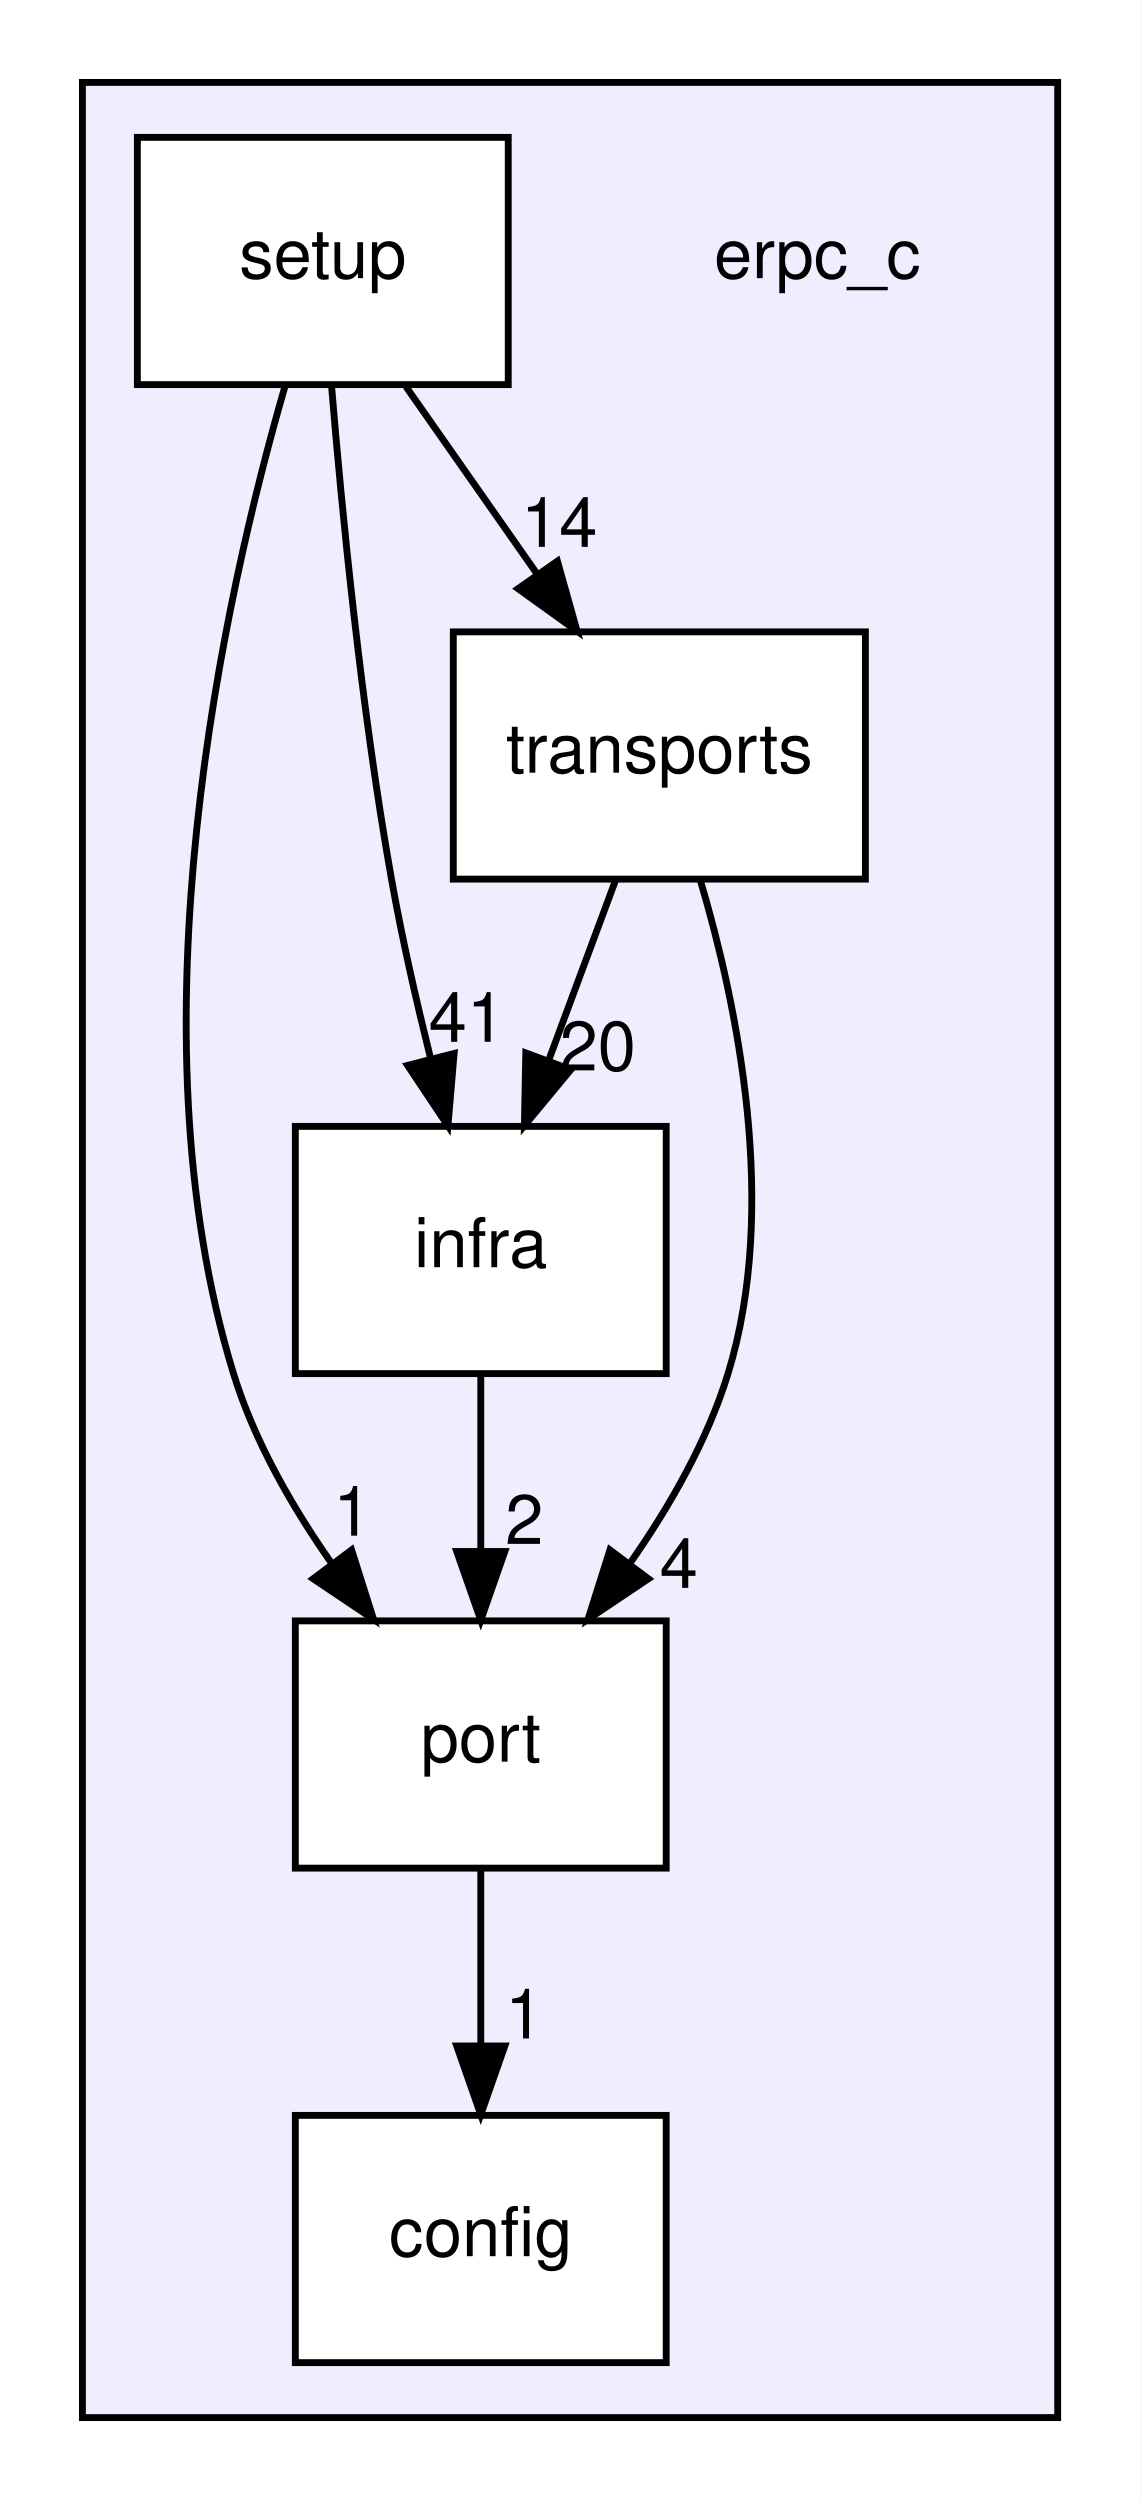
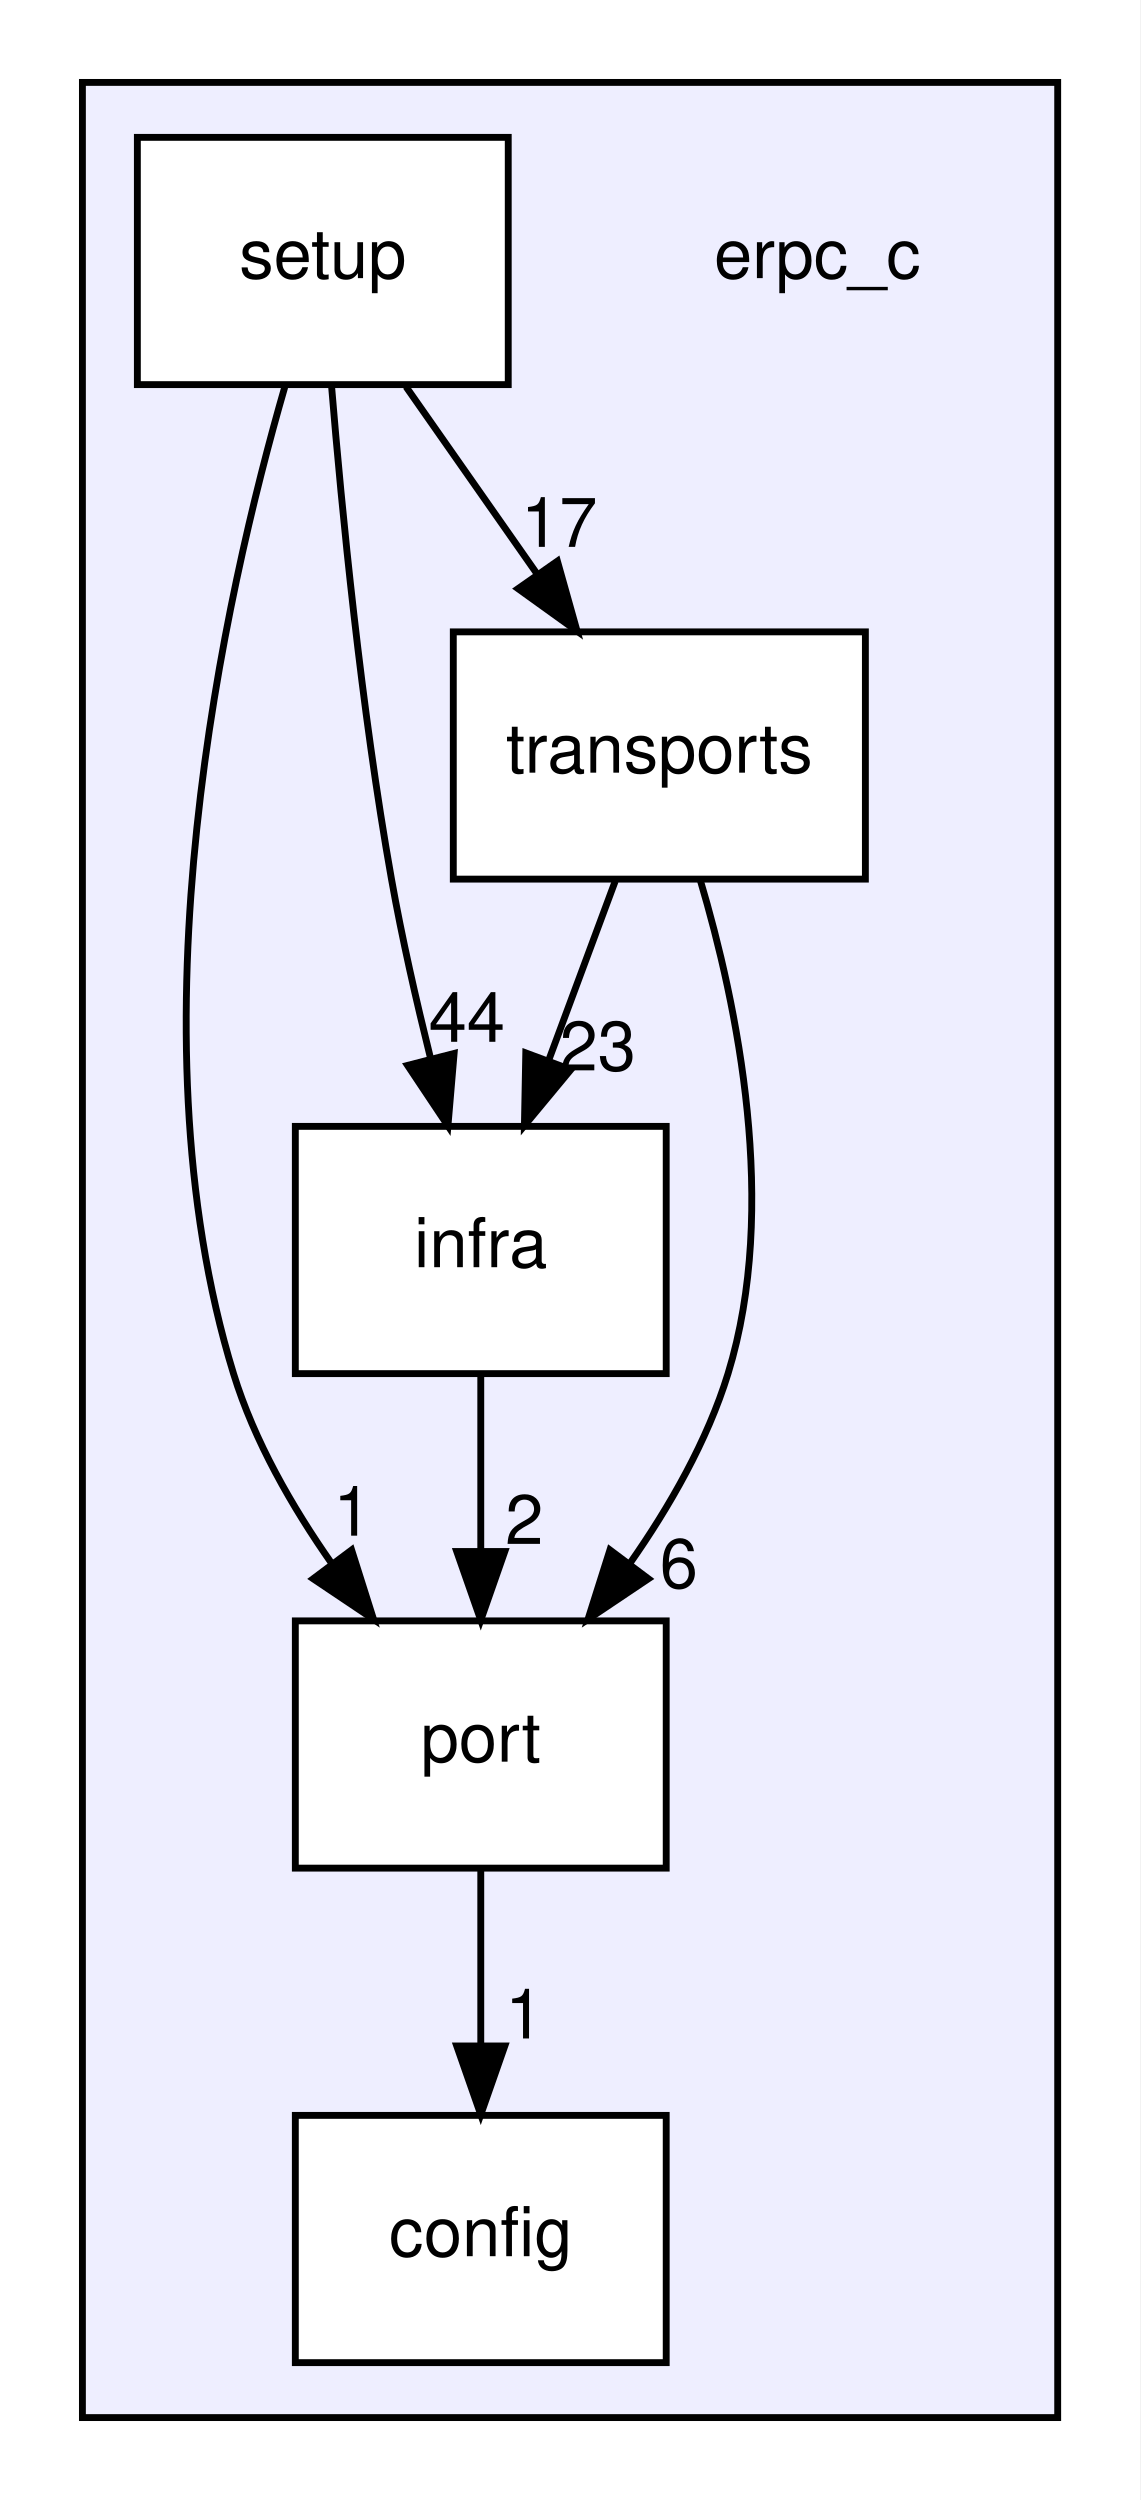
<svg xmlns="http://www.w3.org/2000/svg" xmlns:xlink="http://www.w3.org/1999/xlink" width="166pt" height="364pt" viewBox="0.00 0.00 166.00 364.00">
  <g id="graph0" class="graph" transform="scale(1 1) rotate(0) translate(4 360)">
    <polygon fill="white" stroke="none" points="-4,4 -4,-360 162,-360 162,4 -4,4" />
    <g id="clust1" class="cluster">
      <g id="a_clust1">
        <a xlink:href="dir_ecce72d14eab190b8175cc3cd0696eeb.html" target="_top">
          <polygon fill="#eeeeff" stroke="black" points="8,-8 8,-348 150,-348 150,-8 8,-8" />
        </a>
      </g>
    </g>
    <g id="node1" class="node">
      <text text-anchor="middle" x="115" y="-319.5" font-family="Helvetica,sans-Serif" font-size="10.00">erpc_c</text>
    </g>
    <g id="node2" class="node">
      <g id="a_node2">
        <a xlink:href="dir_52949f44d4caf8ec53681e2fdb42569d.html" target="_top" xlink:title="config">
          <polygon fill="white" stroke="black" points="93,-52 39,-52 39,-16 93,-16 93,-52" />
          <text text-anchor="middle" x="66" y="-31.5" font-family="Helvetica,sans-Serif" font-size="10.00">config</text>
        </a>
      </g>
    </g>
    <g id="node3" class="node">
      <g id="a_node3">
        <a xlink:href="dir_4c1986dc9092ab2d1c997193a3634562.html" target="_top" xlink:title="infra">
          <polygon fill="white" stroke="black" points="93,-196 39,-196 39,-160 93,-160 93,-196" />
          <text text-anchor="middle" x="66" y="-175.5" font-family="Helvetica,sans-Serif" font-size="10.00">infra</text>
        </a>
      </g>
    </g>
    <g id="node4" class="node">
      <g id="a_node4">
        <a xlink:href="dir_62e9b24ece508051f26d84717c79c815.html" target="_top" xlink:title="port">
          <polygon fill="white" stroke="black" points="93,-124 39,-124 39,-88 93,-88 93,-124" />
          <text text-anchor="middle" x="66" y="-103.5" font-family="Helvetica,sans-Serif" font-size="10.00">port</text>
        </a>
      </g>
    </g>
    <g id="edge6" class="edge">
      <path fill="none" stroke="black" d="M66,-159.697C66,-151.983 66,-142.712 66,-134.112" />
      <polygon fill="black" stroke="black" points="69.5,-134.104 66,-124.104 62.5,-134.104 69.5,-134.104" />
      <g id="a_edge6-headlabel">
        <a xlink:href="dir_000001_000004.html" target="_top" xlink:title="2">
          <text text-anchor="middle" x="72.339" y="-135.199" font-family="Helvetica,sans-Serif" font-size="10.00">2</text>
        </a>
      </g>
    </g>
    <g id="edge7" class="edge">
      <path fill="none" stroke="black" d="M66,-87.697C66,-79.983 66,-70.713 66,-62.112" />
      <polygon fill="black" stroke="black" points="69.5,-62.104 66,-52.104 62.5,-62.104 69.5,-62.104" />
      <g id="a_edge7-headlabel">
        <a xlink:href="dir_000004_000003.html" target="_top" xlink:title="1">
          <text text-anchor="middle" x="72.339" y="-63.199" font-family="Helvetica,sans-Serif" font-size="10.00">1</text>
        </a>
      </g>
    </g>
    <g id="node5" class="node">
      <g id="a_node5">
        <a xlink:href="dir_318b660cd76dff0271d6acfa47597bac.html" target="_top" xlink:title="setup">
          <polygon fill="white" stroke="black" points="70,-340 16,-340 16,-304 70,-304 70,-340" />
          <text text-anchor="middle" x="43" y="-319.5" font-family="Helvetica,sans-Serif" font-size="10.00">setup</text>
        </a>
      </g>
    </g>
    <g id="edge4" class="edge">
      <path fill="none" stroke="black" d="M44.269,-303.844C45.753,-285.852 48.584,-256.799 53,-232 54.518,-223.474 56.609,-214.28 58.671,-205.981" />
      <polygon fill="black" stroke="black" points="62.12,-206.623 61.221,-196.067 55.341,-204.88 62.12,-206.623" />
      <g id="a_edge4-headlabel">
-         <a xlink:href="dir_000002_000001.html" target="_top" xlink:title="41">
-           <text text-anchor="middle" x="63.974" y="-208.312" font-family="Helvetica,sans-Serif" font-size="10.00">41</text>
+         <a xlink:href="dir_000002_000001.html" target="_top" xlink:title="44">
+           <text text-anchor="middle" x="63.974" y="-208.312" font-family="Helvetica,sans-Serif" font-size="10.00">44</text>
        </a>
      </g>
    </g>
    <g id="edge5" class="edge">
      <path fill="none" stroke="black" d="M37.456,-303.622C28.779,-273.599 14.504,-210.391 30,-160 33.009,-150.215 38.507,-140.616 44.316,-132.334" />
      <polygon fill="black" stroke="black" points="47.195,-134.328 50.39,-124.226 41.593,-130.131 47.195,-134.328" />
      <g id="a_edge5-headlabel">
        <a xlink:href="dir_000002_000004.html" target="_top" xlink:title="1">
          <text text-anchor="middle" x="47.312" y="-136.407" font-family="Helvetica,sans-Serif" font-size="10.00">1</text>
        </a>
      </g>
    </g>
    <g id="node6" class="node">
      <g id="a_node6">
        <a xlink:href="dir_65f3d2eaa0376abba9fa4e8a5e7d2f88.html" target="_top" xlink:title="transports">
          <polygon fill="white" stroke="black" points="122,-268 62,-268 62,-232 122,-232 122,-268" />
          <text text-anchor="middle" x="92" y="-247.5" font-family="Helvetica,sans-Serif" font-size="10.00">transports</text>
        </a>
      </g>
    </g>
    <g id="edge3" class="edge">
      <path fill="none" stroke="black" d="M55.112,-303.697C60.868,-295.474 67.862,-285.483 74.206,-276.421" />
      <polygon fill="black" stroke="black" points="77.16,-278.304 80.027,-268.104 71.425,-274.29 77.16,-278.304" />
      <g id="a_edge3-headlabel">
-         <a xlink:href="dir_000002_000005.html" target="_top" xlink:title="14">
-           <text text-anchor="middle" x="77.424" y="-280.377" font-family="Helvetica,sans-Serif" font-size="10.00">14</text>
+         <a xlink:href="dir_000002_000005.html" target="_top" xlink:title="17">
+           <text text-anchor="middle" x="77.424" y="-280.377" font-family="Helvetica,sans-Serif" font-size="10.00">17</text>
        </a>
      </g>
    </g>
    <g id="edge1" class="edge">
      <path fill="none" stroke="black" d="M85.573,-231.697C82.645,-223.813 79.113,-214.304 75.86,-205.546" />
      <polygon fill="black" stroke="black" points="79.116,-204.26 72.353,-196.104 72.554,-206.697 79.116,-204.26" />
      <g id="a_edge1-headlabel">
-         <a xlink:href="dir_000005_000001.html" target="_top" xlink:title="20">
-           <text text-anchor="middle" x="83.029" y="-204.141" font-family="Helvetica,sans-Serif" font-size="10.00">20</text>
+         <a xlink:href="dir_000005_000001.html" target="_top" xlink:title="23">
+           <text text-anchor="middle" x="83.029" y="-204.141" font-family="Helvetica,sans-Serif" font-size="10.00">23</text>
        </a>
      </g>
    </g>
    <g id="edge2" class="edge">
      <path fill="none" stroke="black" d="M97.95,-231.888C103.358,-213.682 109.449,-184.225 102,-160 98.991,-150.215 93.493,-140.616 87.684,-132.334" />
      <polygon fill="black" stroke="black" points="90.407,-130.131 81.61,-124.226 84.805,-134.328 90.407,-130.131" />
      <g id="a_edge2-headlabel">
-         <a xlink:href="dir_000005_000004.html" target="_top" xlink:title="4">
-           <text text-anchor="middle" x="94.835" y="-128.805" font-family="Helvetica,sans-Serif" font-size="10.00">4</text>
+         <a xlink:href="dir_000005_000004.html" target="_top" xlink:title="6">
+           <text text-anchor="middle" x="94.835" y="-128.805" font-family="Helvetica,sans-Serif" font-size="10.00">6</text>
        </a>
      </g>
    </g>
  </g>
</svg>
